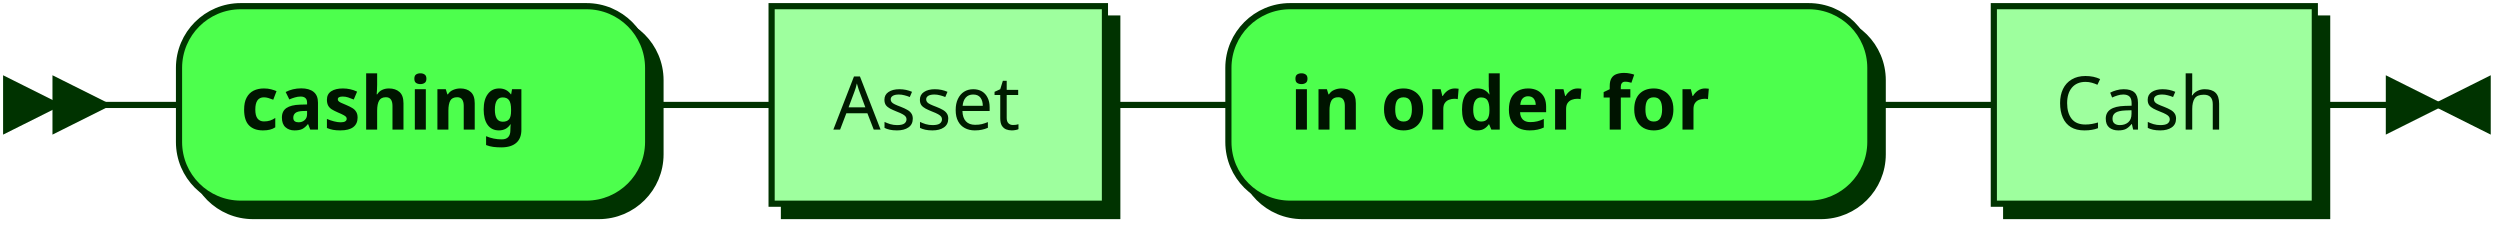
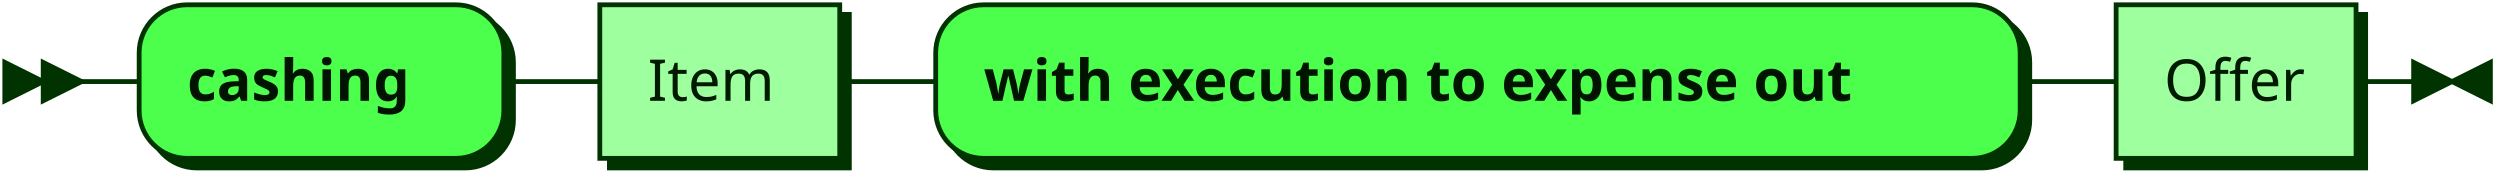
- <svg xmlns="http://www.w3.org/2000/svg" xmlns:xlink="http://www.w3.org/1999/xlink" width="405" height="37">
+ <svg xmlns="http://www.w3.org/2000/svg" xmlns:xlink="http://www.w3.org/1999/xlink" width="521" height="37">
  <defs>
    <style type="text/css">
    @namespace "http://www.w3.org/2000/svg";
    .line                 {fill: none; stroke: #003300; stroke-width: 1;}
    .bold-line            {stroke: #001400; shape-rendering: crispEdges; stroke-width: 2;}
    .thin-line            {stroke: #001F00; shape-rendering: crispEdges}
    .filled               {fill: #003300; stroke: none;}
    text.terminal         {font-family: Verdana, Sans-serif;
                            font-size: 12px;
                            fill: #001400;
                            font-weight: bold;
                          }
    text.nonterminal      {font-family: Verdana, Sans-serif;
                            font-size: 12px;
                            fill: #001A00;
                            font-weight: normal;
                          }
    text.regexp           {font-family: Verdana, Sans-serif;
                            font-size: 12px;
                            fill: #001F00;
                            font-weight: normal;
                          }
    rect, circle, polygon {fill: #003300; stroke: #003300;}
    rect.terminal         {fill: #4DFF4D; stroke: #003300; stroke-width: 1;}
    rect.nonterminal      {fill: #9EFF9E; stroke: #003300; stroke-width: 1;}
    rect.text             {fill: none; stroke: none;}
    polygon.regexp        {fill: #C7FFC7; stroke: #003300; stroke-width: 1;}
  </style>
  </defs>
  <polygon points="9 17 1 13 1 21" />
  <polygon points="17 17 9 13 9 21" />
  <rect x="31" y="3" width="76" height="32" rx="10" />
  <rect x="29" y="1" width="76" height="32" class="terminal" rx="10" />
-   <text class="terminal" x="39" y="21">cashing </text>
-   <a xlink:href="#Asset" xlink:title="Asset">
-     <rect x="127" y="3" width="54" height="32" />
-     <rect x="125" y="1" width="54" height="32" class="nonterminal" />
-     <text class="nonterminal" x="135" y="21">Asset</text>
+   <text class="terminal" x="39" y="21"> cashing</text>
+   <a xlink:href="#Item" xlink:title="Item">
+     <rect x="127" y="3" width="50" height="32" />
+     <rect x="125" y="1" width="50" height="32" class="nonterminal" />
+     <text class="nonterminal" x="135" y="21">Item</text>
  </a>
-   <rect x="201" y="3" width="104" height="32" rx="10" />
-   <rect x="199" y="1" width="104" height="32" class="terminal" rx="10" />
-   <text class="terminal" x="209" y="21"> in order for </text>
-   <a xlink:href="#Cash" xlink:title="Cash">
-     <rect x="325" y="3" width="52" height="32" />
-     <rect x="323" y="1" width="52" height="32" class="nonterminal" />
-     <text class="nonterminal" x="333" y="21">Cash</text>
+   <rect x="197" y="3" width="226" height="32" rx="10" />
+   <rect x="195" y="1" width="226" height="32" class="terminal" rx="10" />
+   <text class="terminal" x="205" y="21"> with execution to expense out</text>
+   <a xlink:href="#Offer" xlink:title="Offer">
+     <rect x="443" y="3" width="50" height="32" />
+     <rect x="441" y="1" width="50" height="32" class="nonterminal" />
+     <text class="nonterminal" x="451" y="21">Offer</text>
  </a>
-   <path class="line" d="m17 17 h2 m0 0 h10 m76 0 h10 m0 0 h10 m54 0 h10 m0 0 h10 m104 0 h10 m0 0 h10 m52 0 h10 m3 0 h-3" />
-   <polygon points="395 17 403 13 403 21" />
-   <polygon points="395 17 387 13 387 21" />
+   <path class="line" d="m17 17 h2 m0 0 h10 m76 0 h10 m0 0 h10 m50 0 h10 m0 0 h10 m226 0 h10 m0 0 h10 m50 0 h10 m3 0 h-3" />
+   <polygon points="511 17 519 13 519 21" />
+   <polygon points="511 17 503 13 503 21" />
</svg>
